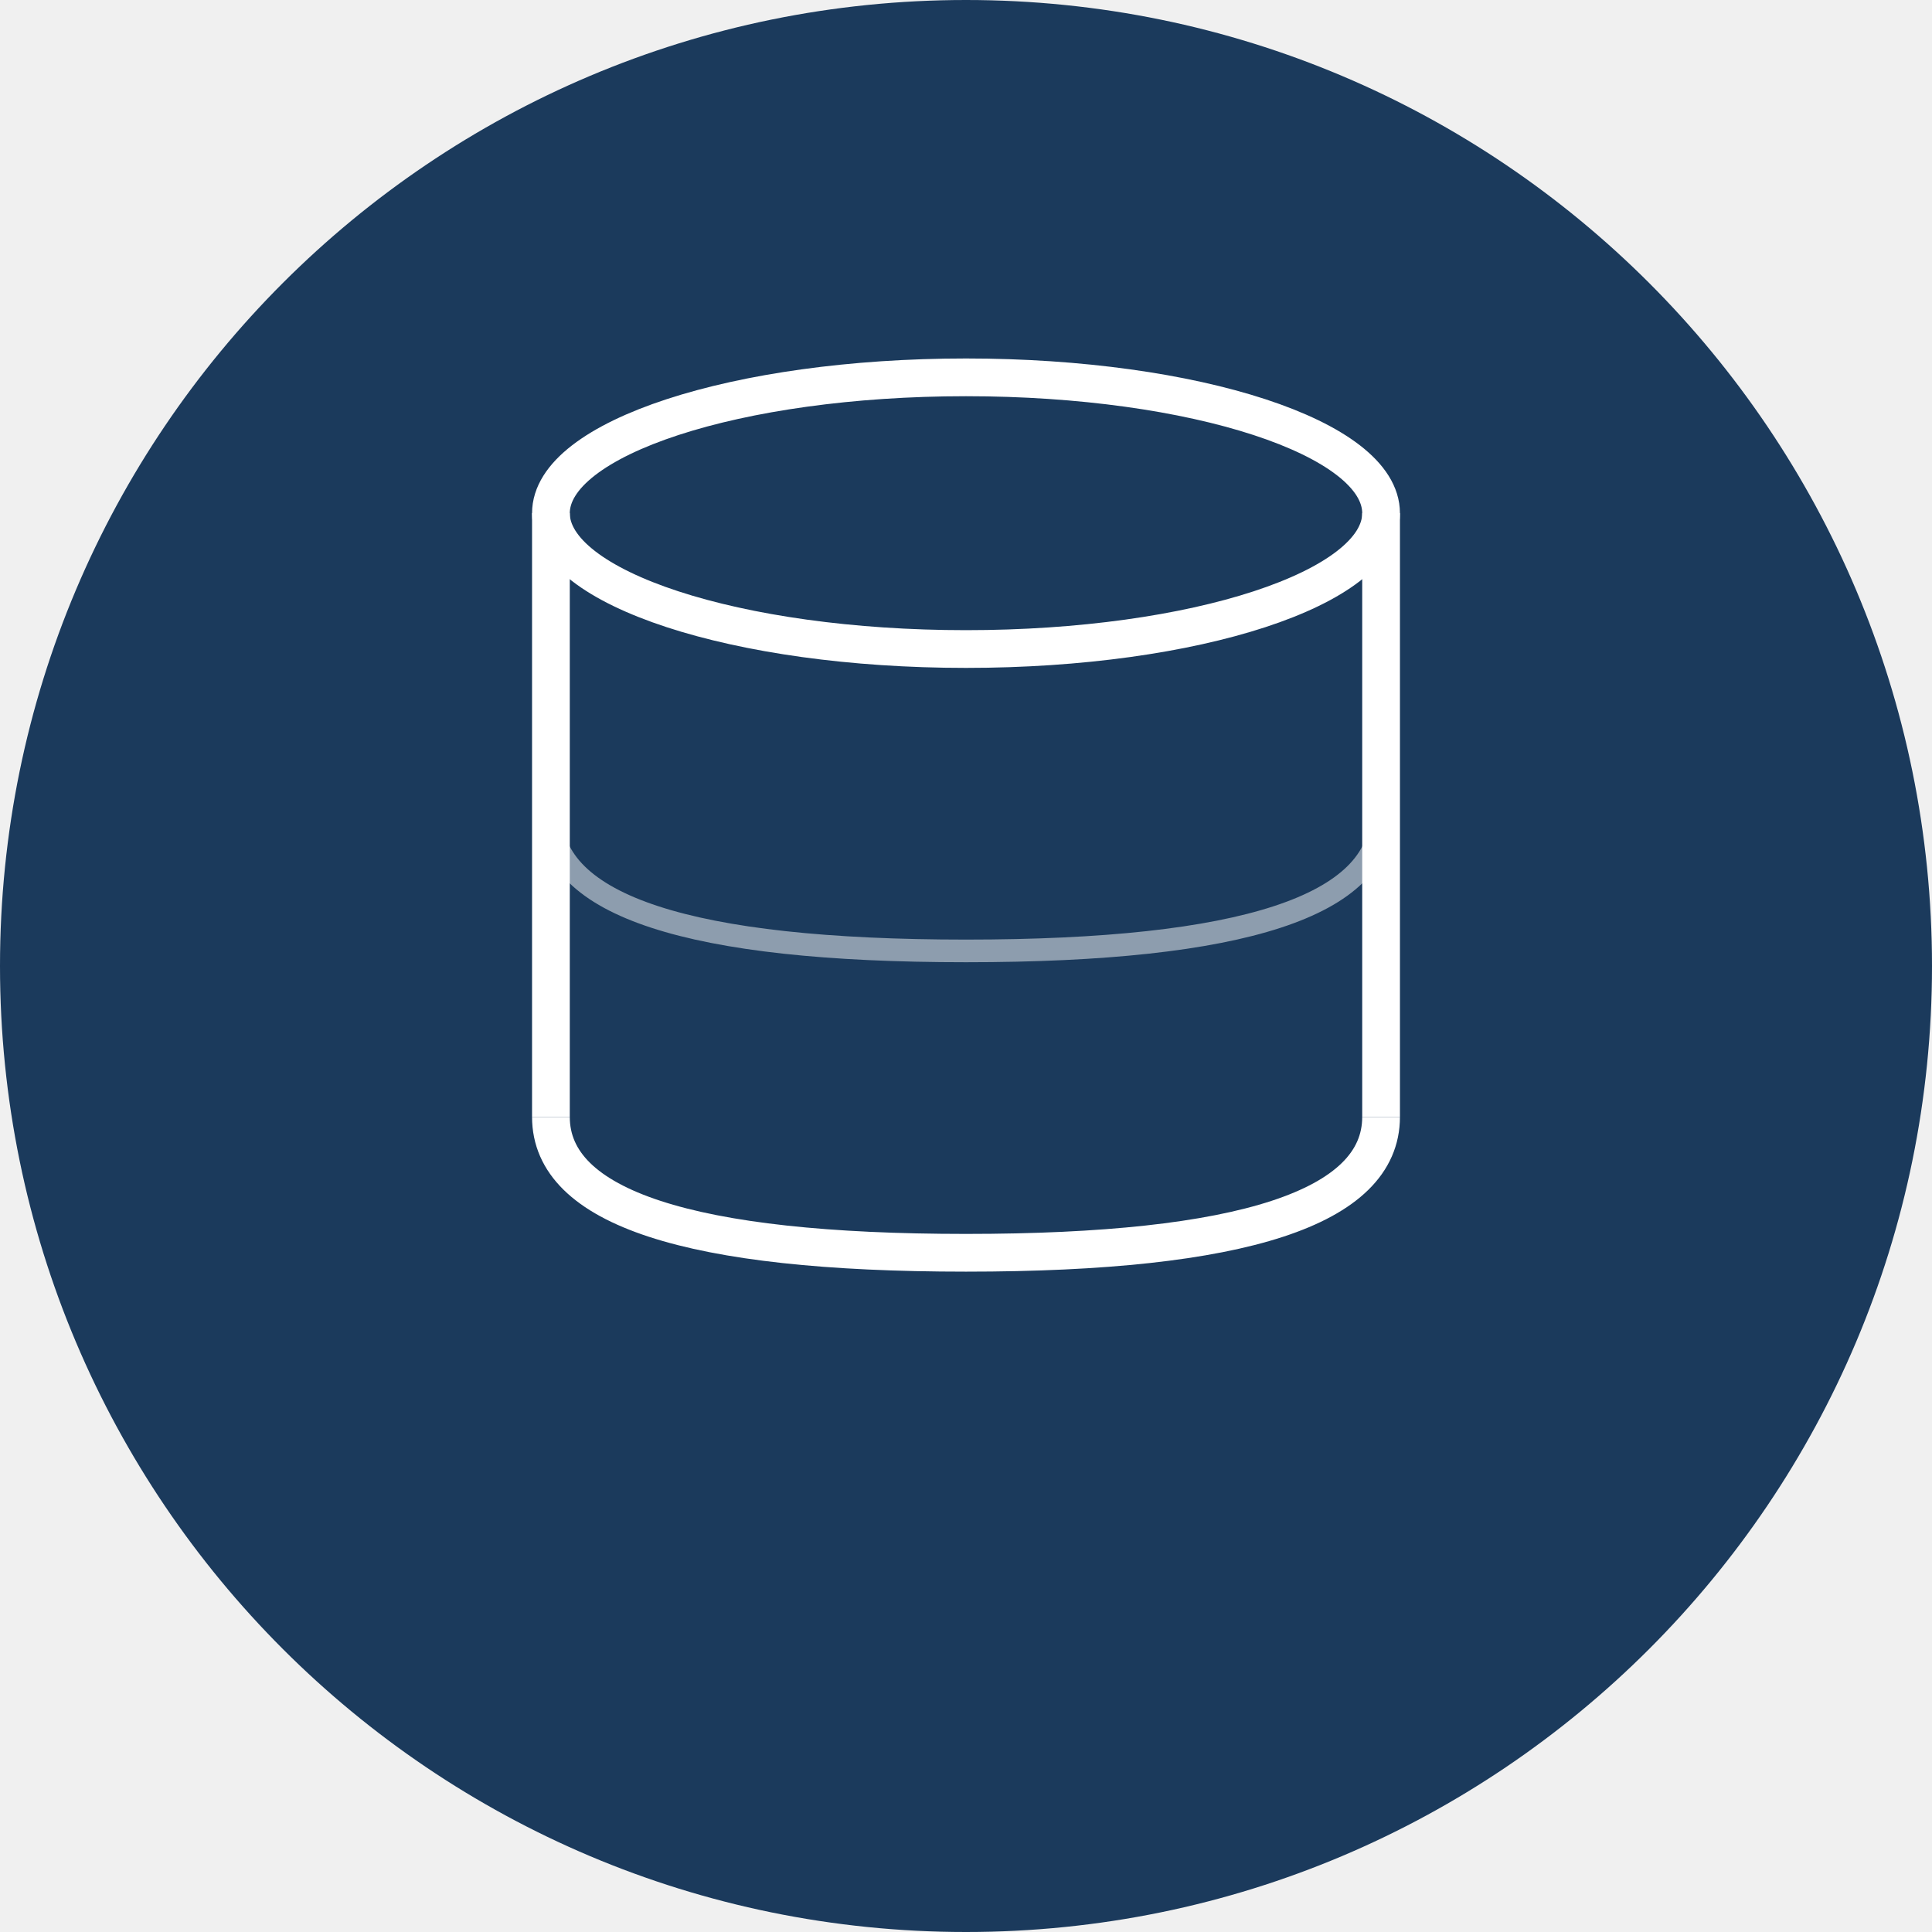
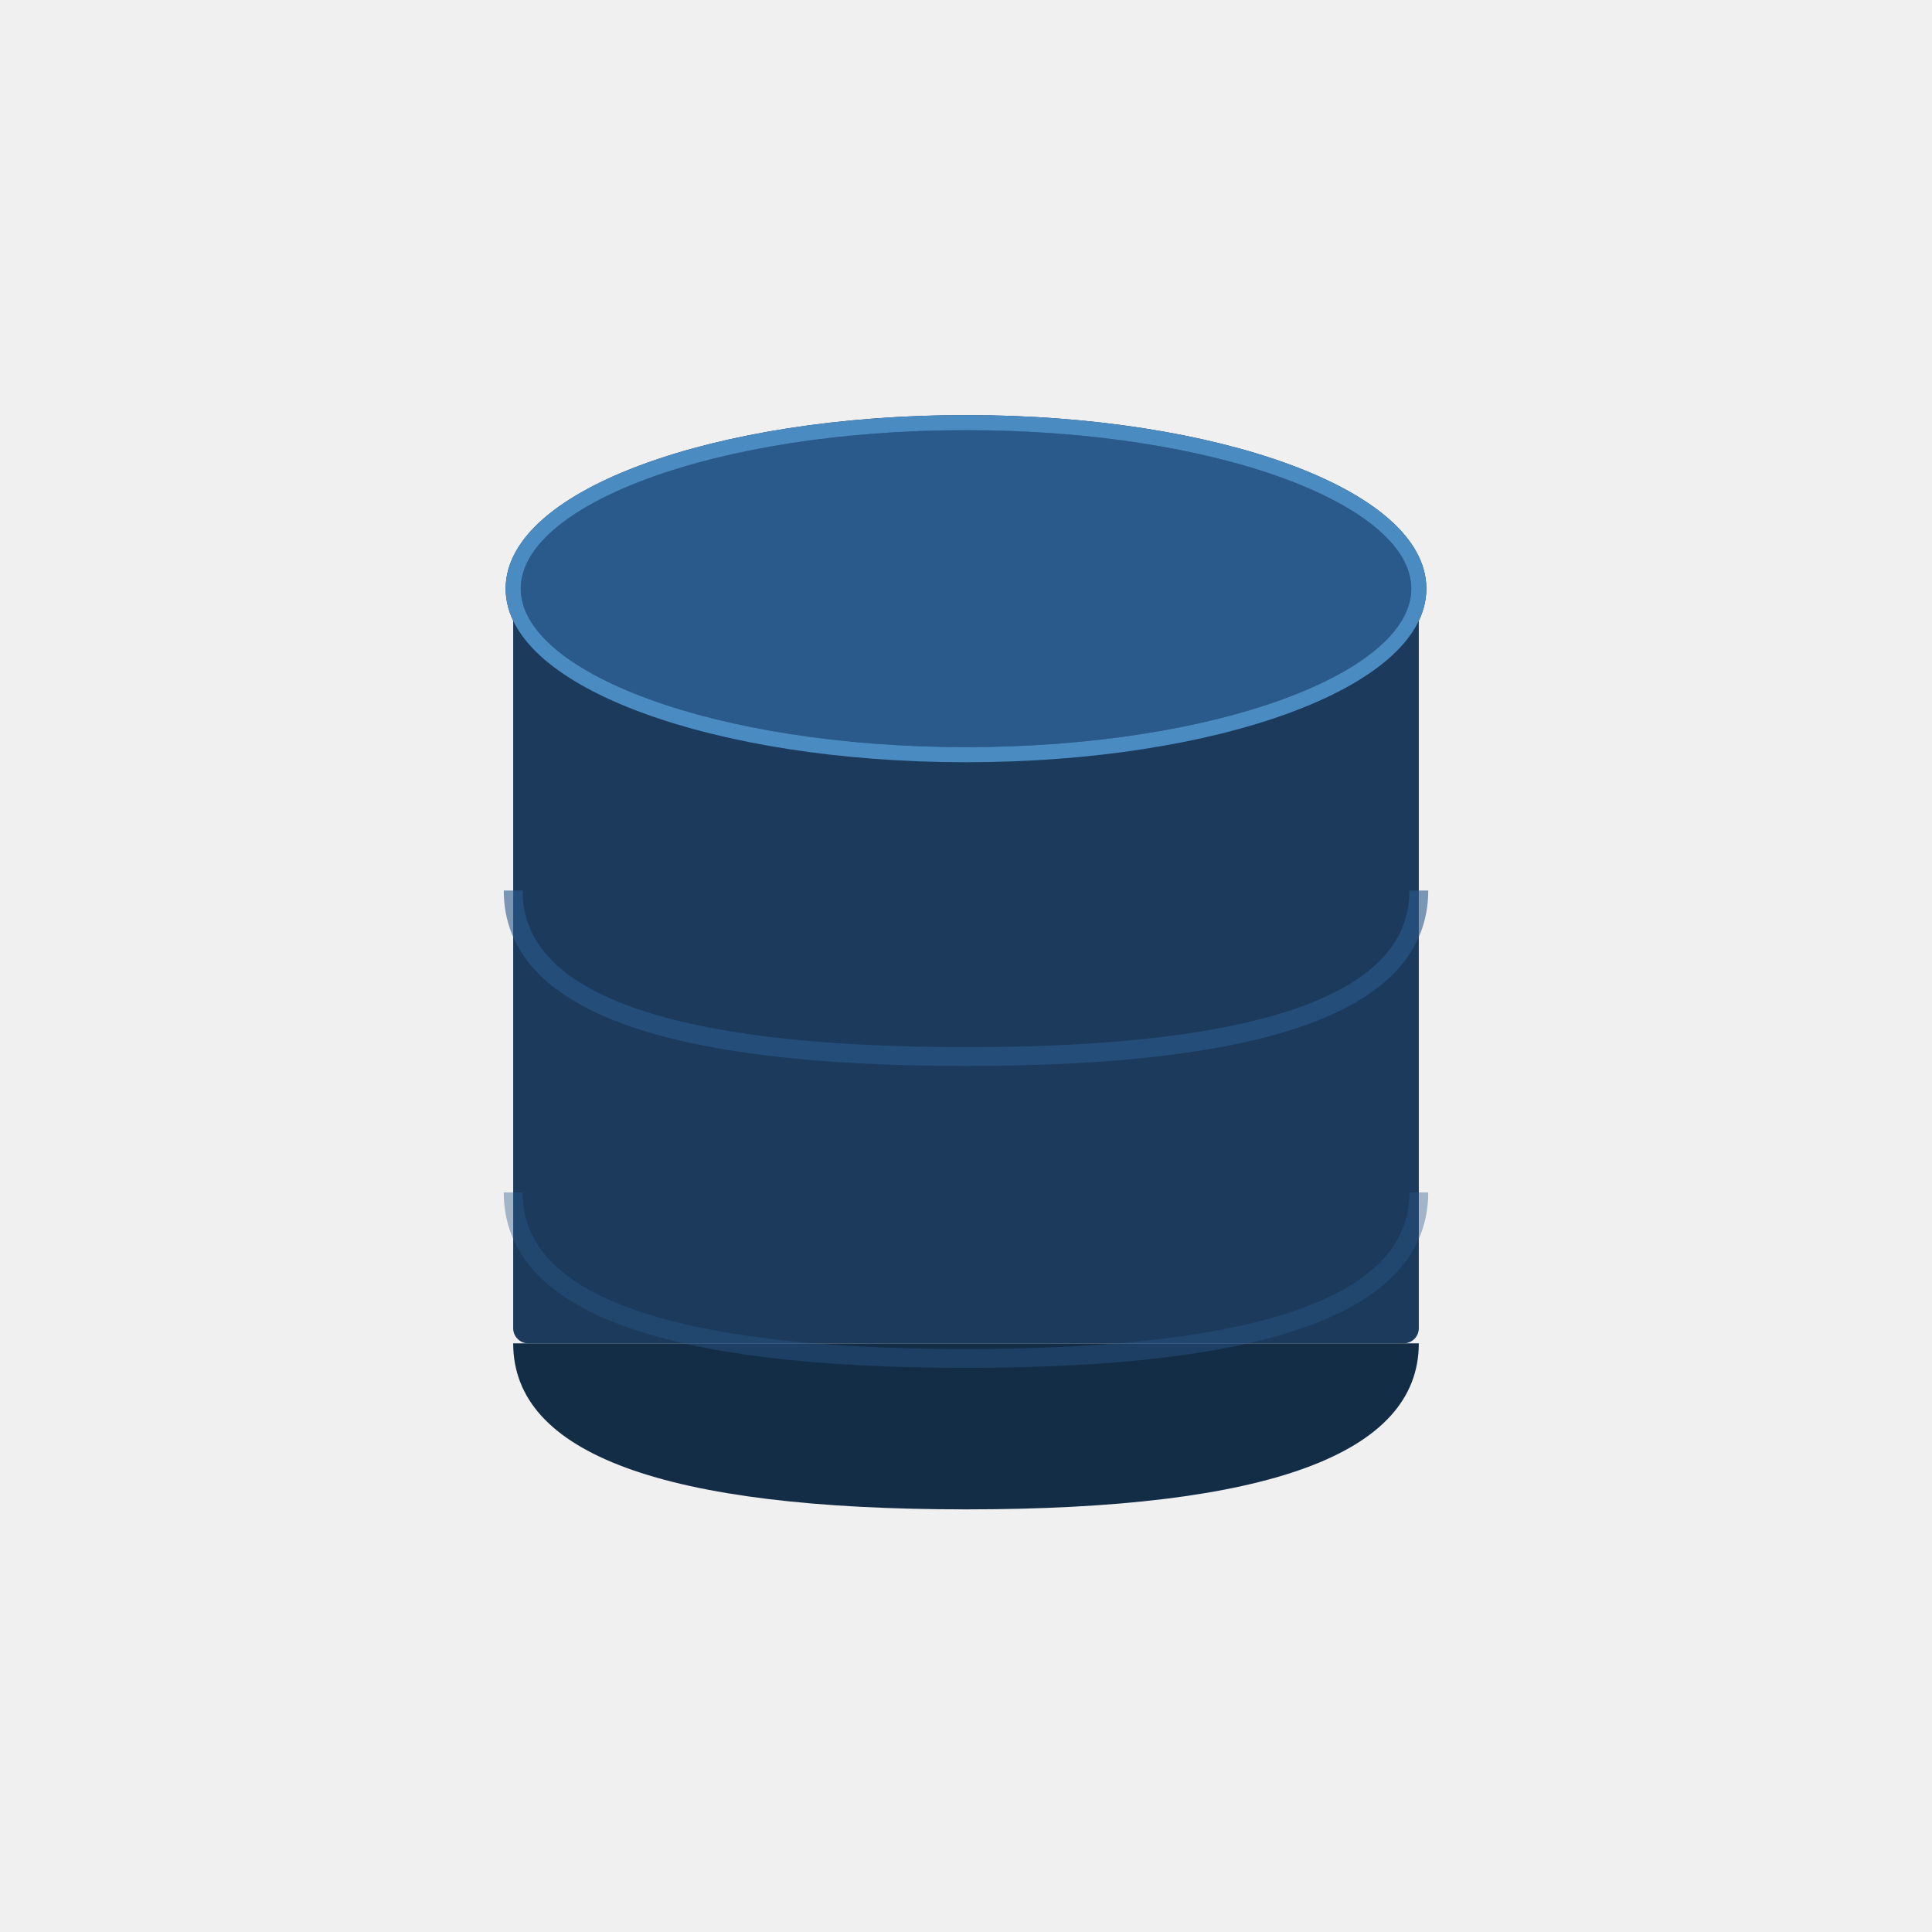
<svg xmlns="http://www.w3.org/2000/svg" viewBox="0 0 256 256">
-   <path d="M128 0C57.3 0 0 57.3 0 128s57.3 128 128 128 128-57.3 128-128S198.7 0 128 0z" fill="#1B3A5C" />
-   <g transform="translate(128,108)">
-     <ellipse cx="0" cy="-40" rx="55" ry="18" fill="none" stroke="#fff" stroke-width="5" />
-     <line x1="-55" y1="-40" x2="-55" y2="40" stroke="#fff" stroke-width="5" />
-     <line x1="55" y1="-40" x2="55" y2="40" stroke="#fff" stroke-width="5" />
-     <path d="M-55 40 Q-55 58 0 58 Q55 58 55 40" fill="none" stroke="#fff" stroke-width="5" />
-     <path d="M-55 0 Q-55 18 0 18 Q55 18 55 0" fill="none" stroke="#fff" stroke-width="3" opacity="0.5" />
+   <g transform="translate(128,128)">
+     <rect x="-60" y="-50" width="120" height="100" rx="2" fill="#1B3A5C" />
+     <ellipse cx="0" cy="-50" rx="60" ry="22" fill="#2A5A8C" />
+     <ellipse cx="0" cy="-50" rx="60" ry="22" fill="none" stroke="#1B3A5C" stroke-width="2" />
+     <path d="M-60 50 Q-60 72 0 72 Q60 72 60 50" fill="#142D47" />
+     <path d="M-60 -10 Q-60 12 0 12 Q60 12 60 -10" fill="none" stroke="#2A5A8C" stroke-width="2.5" opacity="0.6" />
+     <path d="M-60 30 Q-60 52 0 52 Q60 52 60 30" fill="none" stroke="#2A5A8C" stroke-width="2.5" opacity="0.4" />
+     <ellipse cx="0" cy="-50" rx="60" ry="22" fill="none" stroke="#4A8BC2" stroke-width="2" />
  </g>
</svg>
